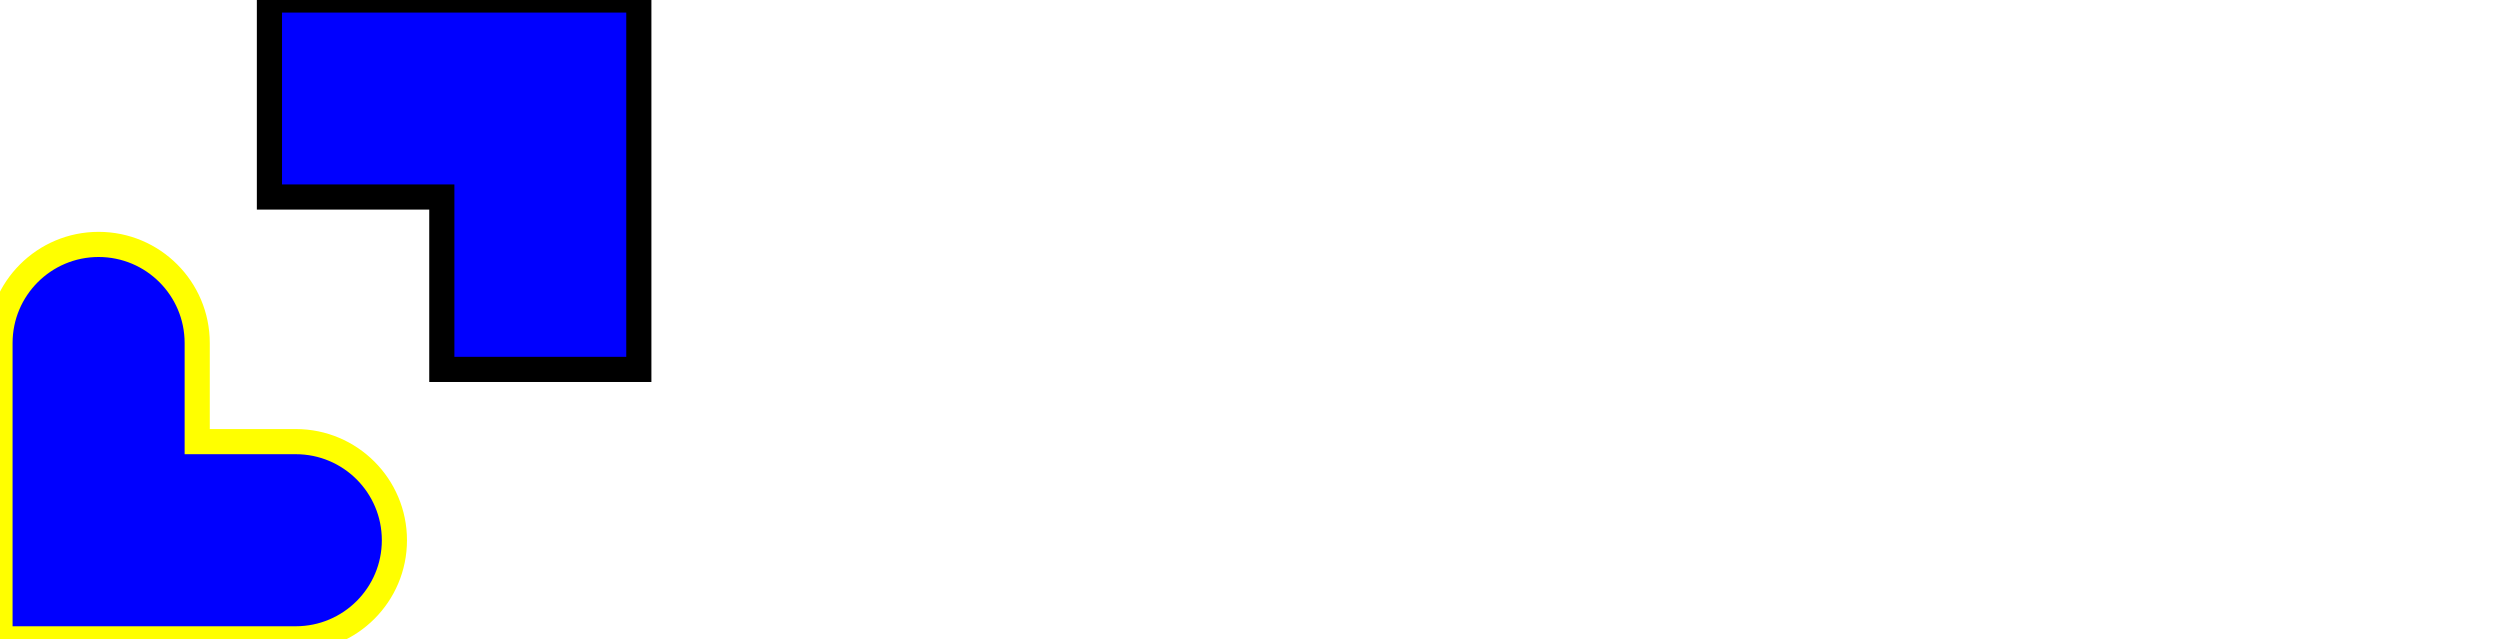
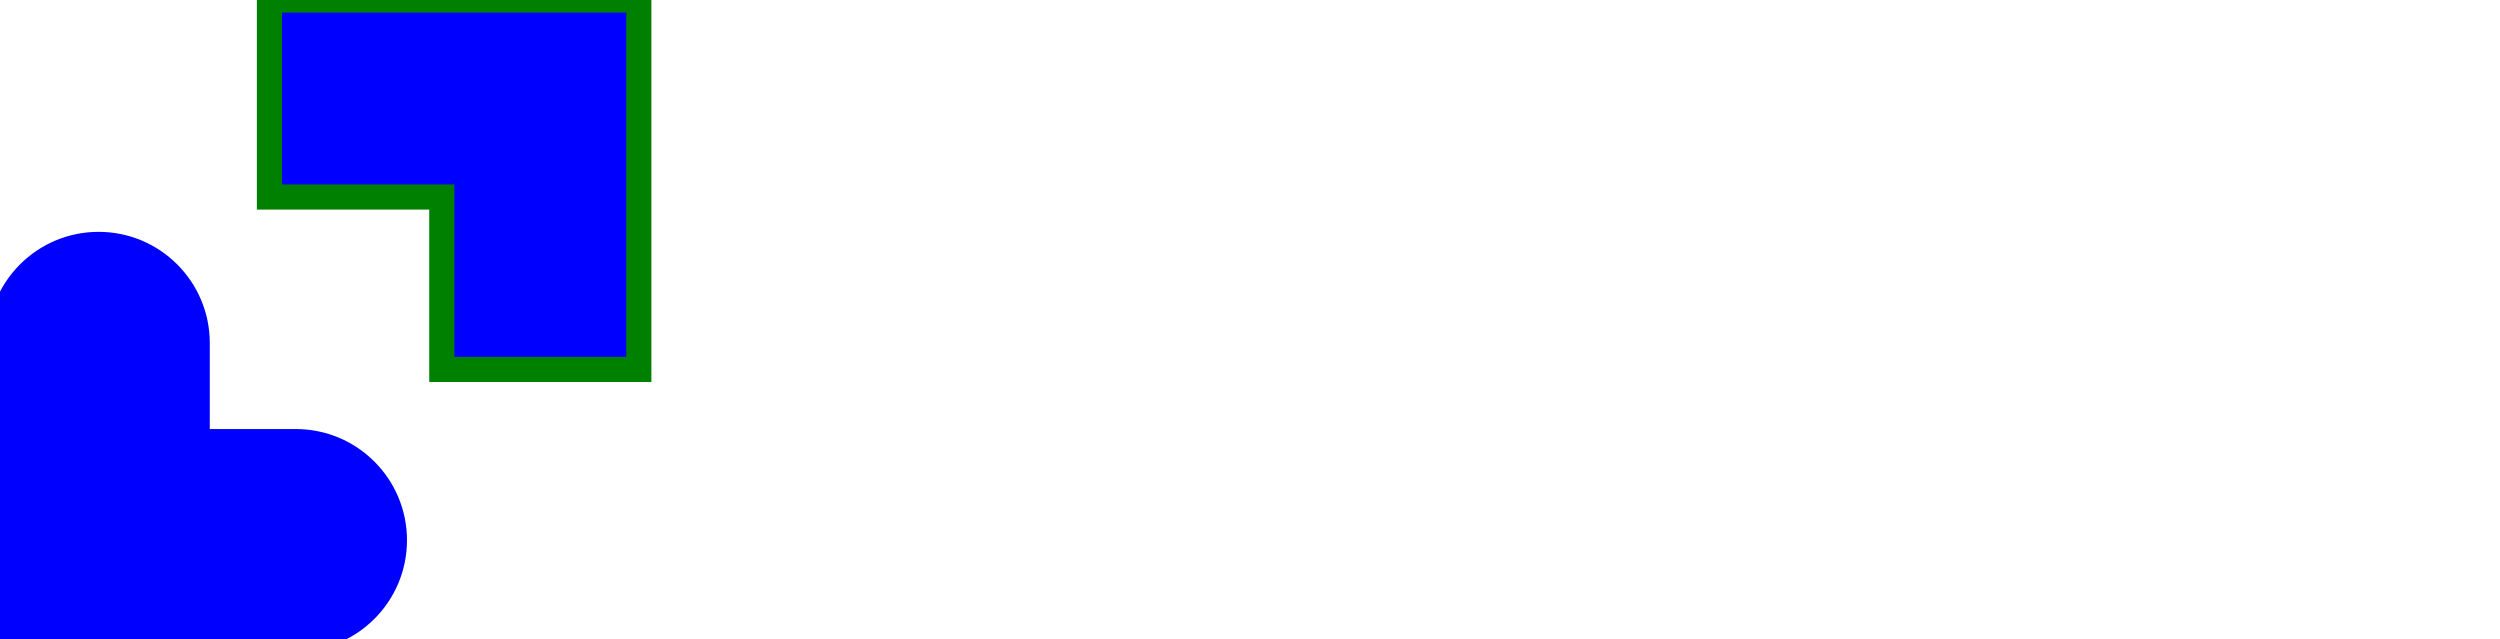
- <svg xmlns="http://www.w3.org/2000/svg" width="497" height="127" viewBox="0 0 497 127" fill="blue">
-   <path class="target" fill-rule="evenodd" clip-rule="evenodd" d="M0 87.796V68.194C0 57.368 8.776 48.591 19.602 48.591V48.591C30.428 48.591 39.204 57.368 39.204 68.194V87.796H58.806C69.632 87.796 78.409 96.572 78.409 107.398V107.398C78.409 118.224 69.632 127 58.806 127C49.005 127 39.204 127 39.204 127H0V87.796Z" fill="blue" stroke="yellow" stroke-width="5" />
-   <path class="target" fill-rule="evenodd" clip-rule="evenodd" d="M53.561 0H127V73.439H87.833V39.167H53.561V0Z" fill="blue" stroke="#000000" stroke-width="5" />
+ <svg xmlns="http://www.w3.org/2000/svg" width="497" height="127" viewBox="0 0 497 127" fill="none">
+   <path class="target" fill-rule="evenodd" clip-rule="evenodd" d="M0 87.796V68.194C0 57.368 8.776 48.591 19.602 48.591V48.591C30.428 48.591 39.204 57.368 39.204 68.194V87.796H58.806C69.632 87.796 78.409 96.572 78.409 107.398V107.398C78.409 118.224 69.632 127 58.806 127C49.005 127 39.204 127 39.204 127H0V87.796Z" fill="blue" stroke="blue" stroke-width="5" />
+   <path class="target" fill-rule="evenodd" clip-rule="evenodd" d="M53.561 0H127V73.439H87.833V39.167H53.561V0Z" fill="blue" stroke="green" stroke-width="5" />
</svg>
